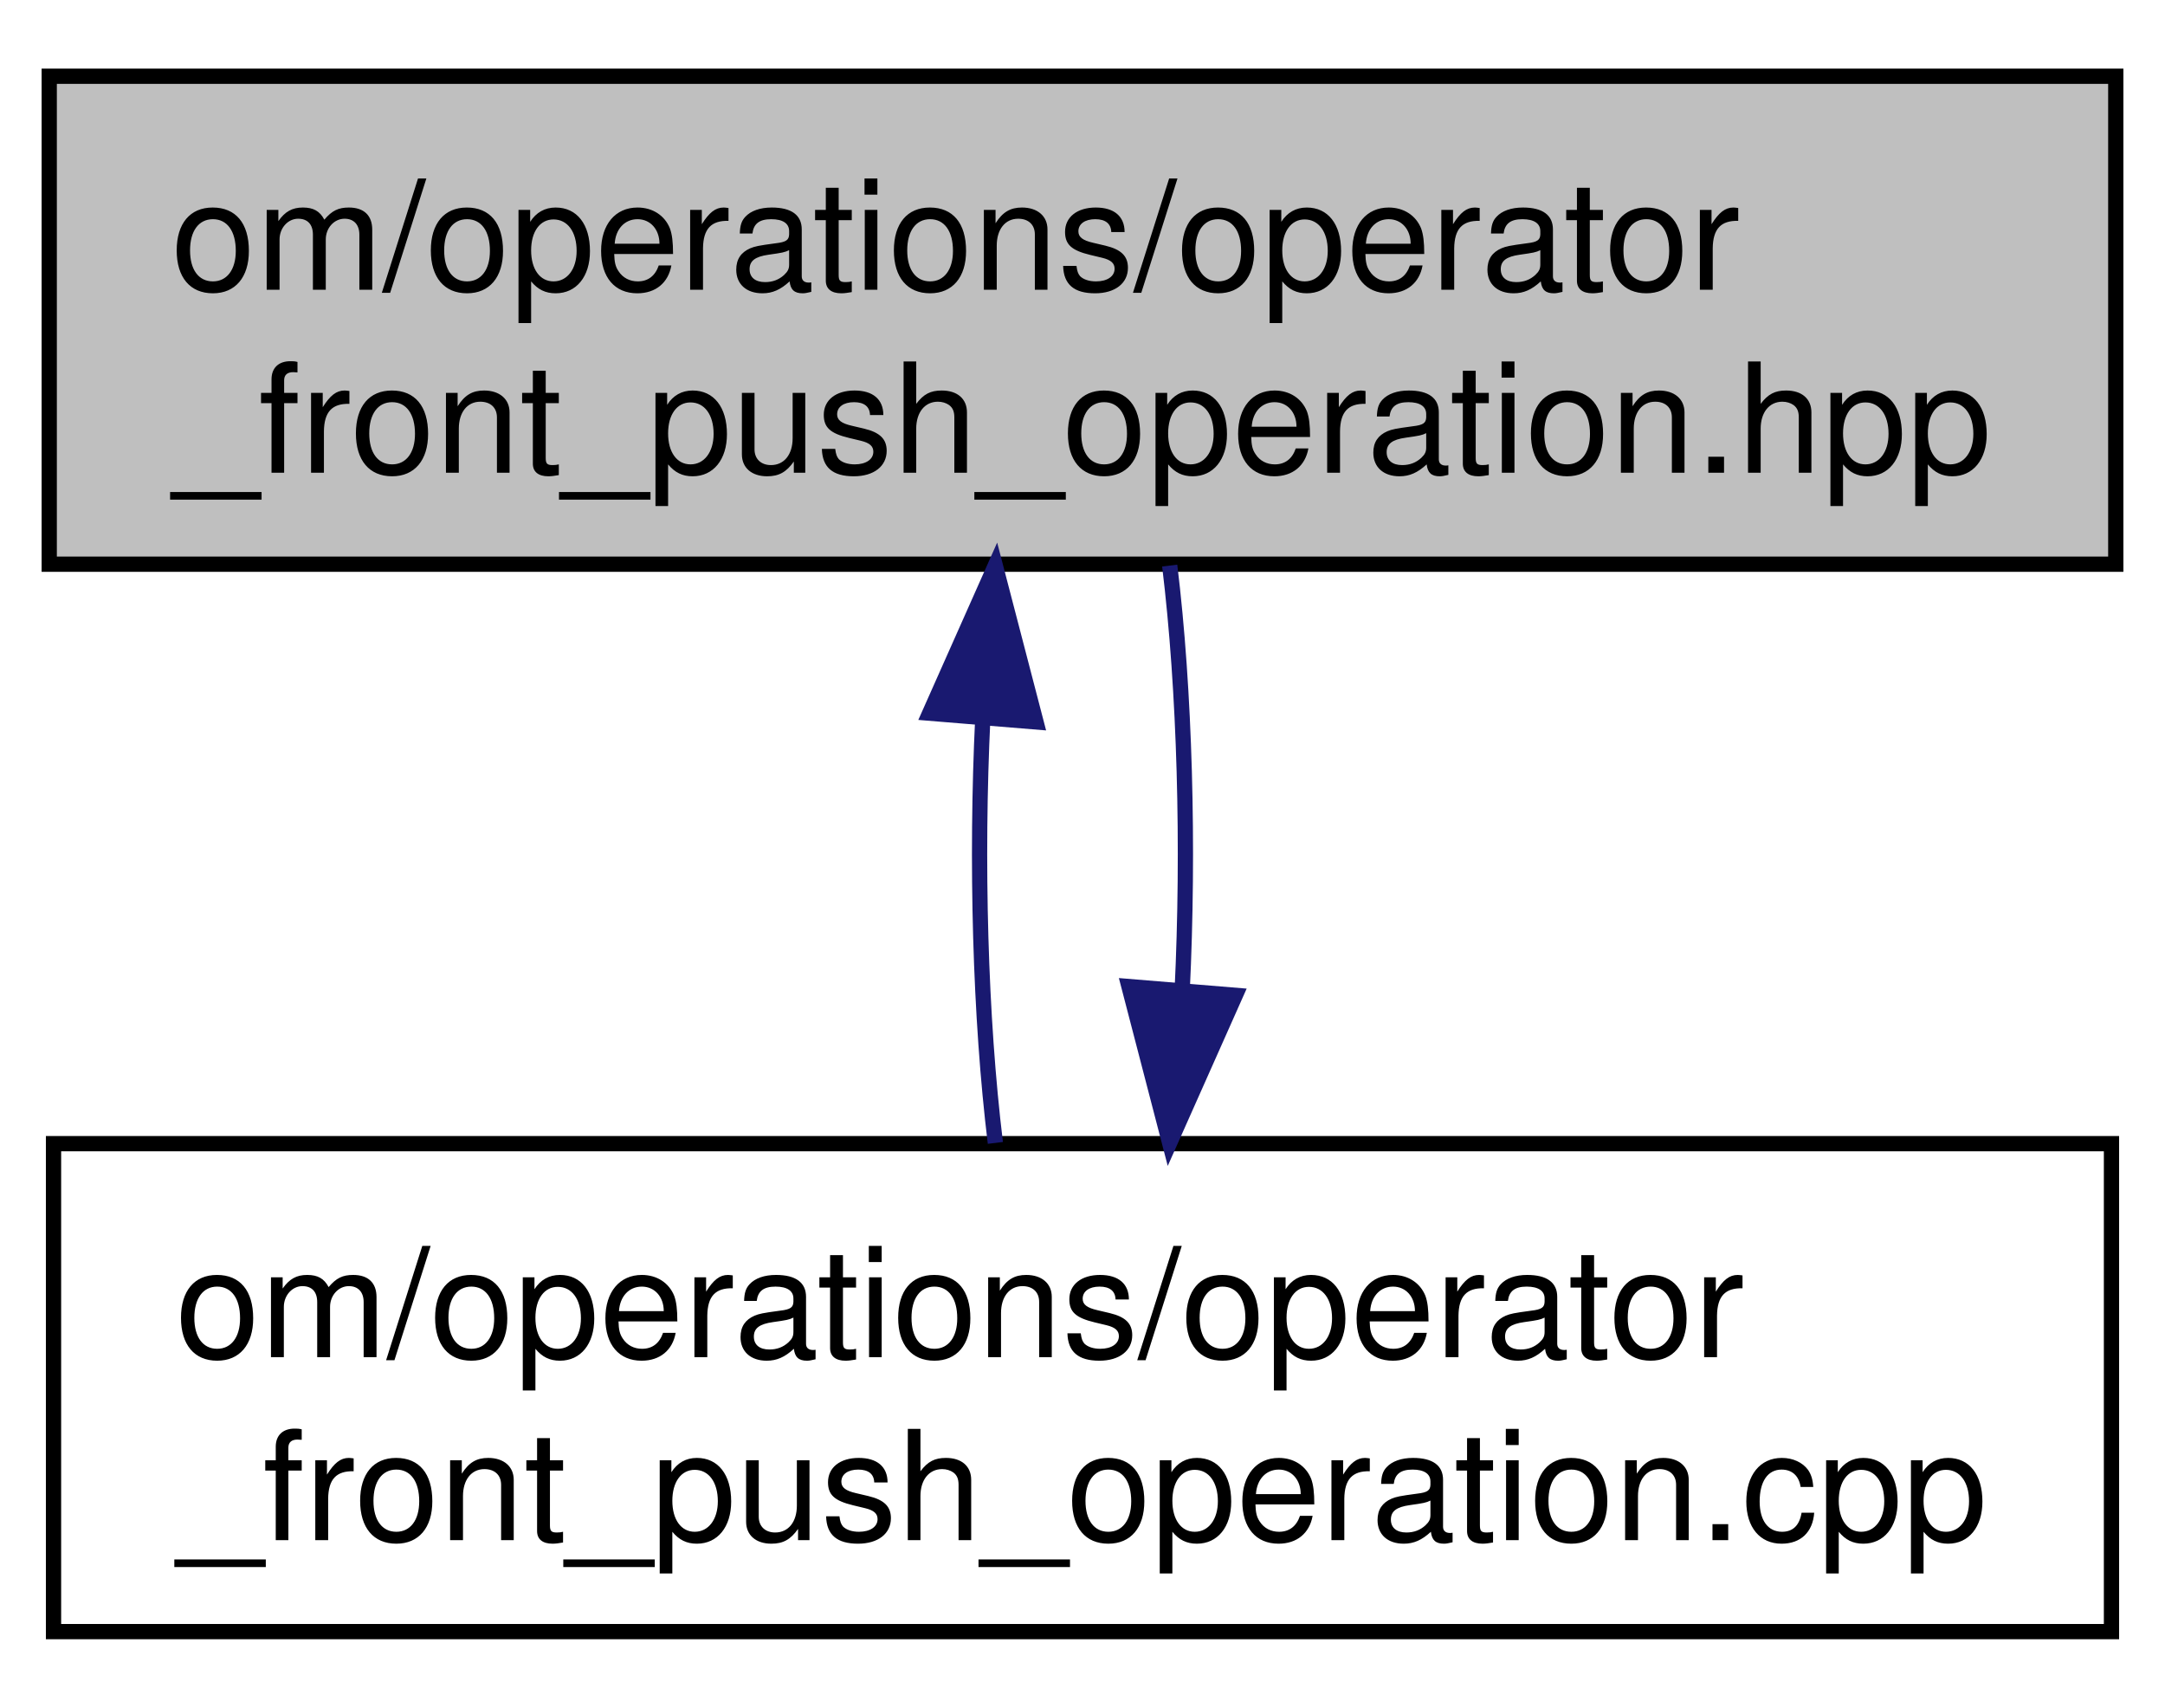
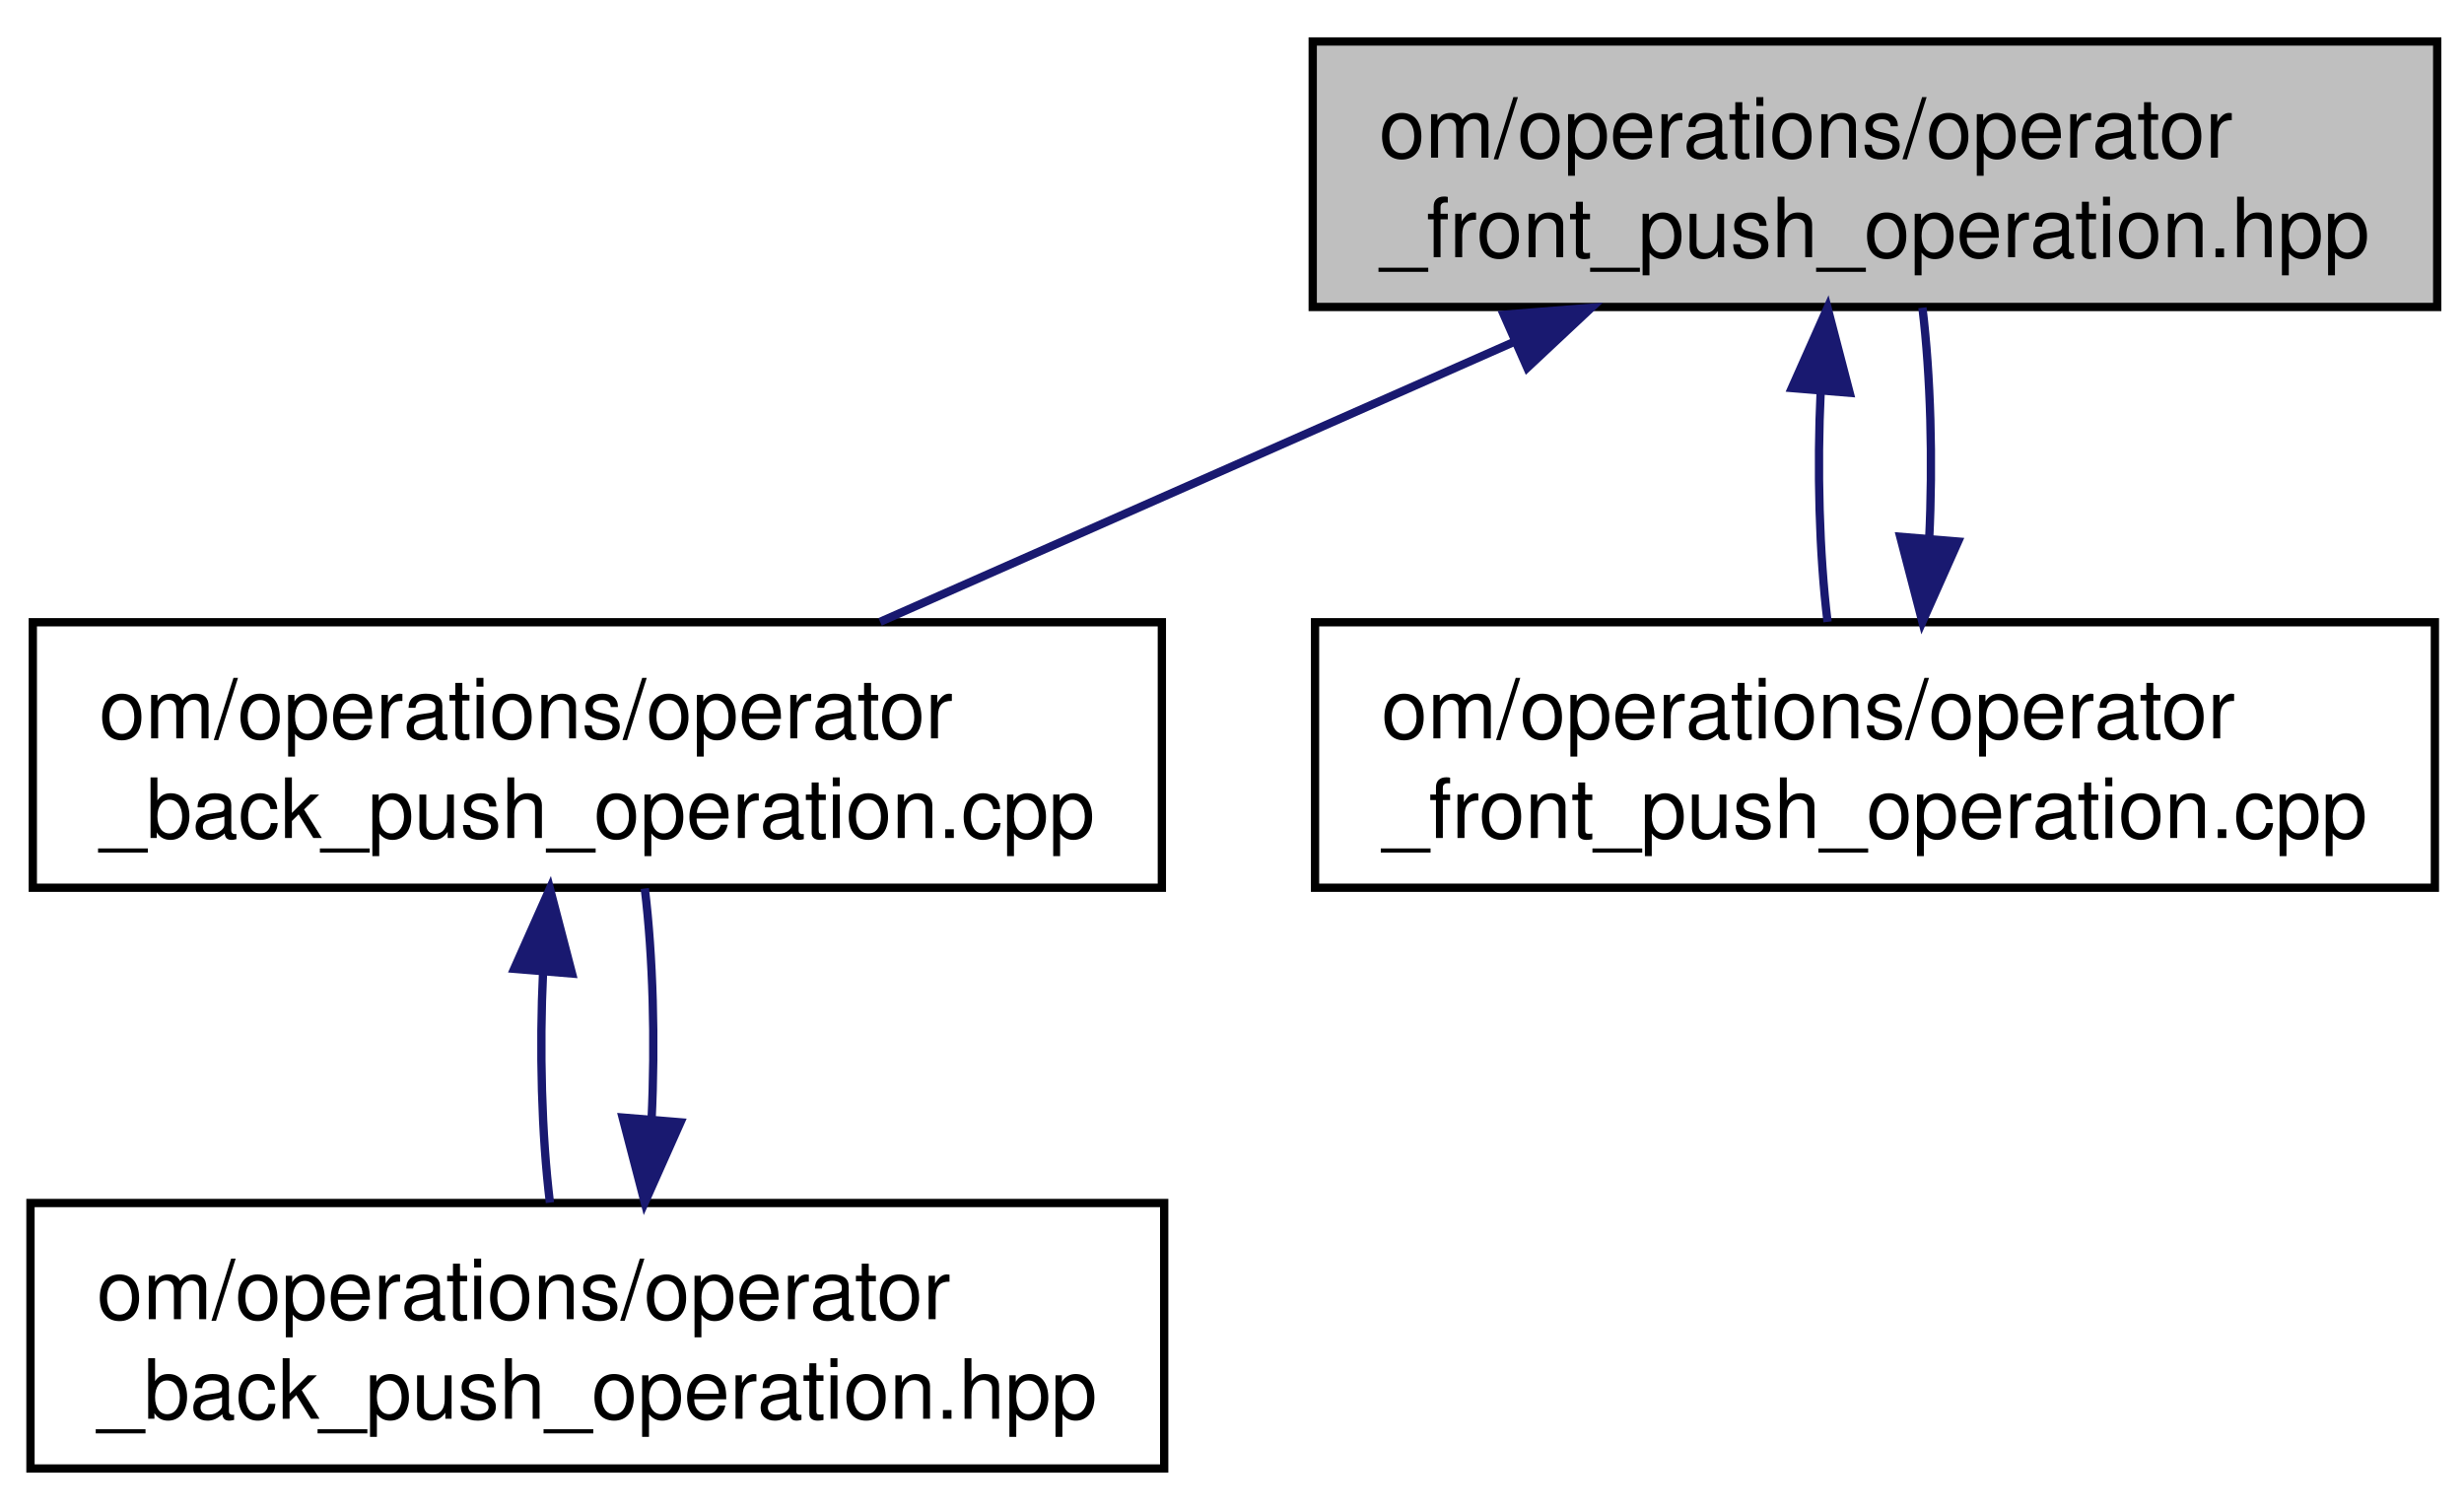
- <svg xmlns="http://www.w3.org/2000/svg" xmlns:xlink="http://www.w3.org/1999/xlink" width="142pt" height="112pt" viewBox="0.00 0.00 142.00 112.00">
-   <g id="graph0" class="graph" transform="scale(1 1) rotate(0) translate(4 108)">
+ <svg xmlns="http://www.w3.org/2000/svg" xmlns:xlink="http://www.w3.org/1999/xlink" width="297pt" height="182pt" viewBox="0.00 0.00 297.00 182.00">
+   <g id="graph0" class="graph" transform="scale(1 1) rotate(0) translate(4 178)">
    <g id="node1" class="node">
-       <polygon fill="#bfbfbf" stroke="black" points="-0.771,-71 -0.771,-103 134.771,-103 134.771,-71 -0.771,-71" />
-       <text text-anchor="start" x="7.229" y="-89" font-family="Helvetica,sans-Serif" font-size="10.00">om/operations/operator</text>
-       <text text-anchor="middle" x="67" y="-77" font-family="Helvetica,sans-Serif" font-size="10.00">_front_push_operation.hpp</text>
+       <polygon fill="#bfbfbf" stroke="black" points="154.229,-141 154.229,-173 289.771,-173 289.771,-141 154.229,-141" />
+       <text text-anchor="start" x="162.229" y="-159" font-family="Helvetica,sans-Serif" font-size="10.00">om/operations/operator</text>
+       <text text-anchor="middle" x="222" y="-147" font-family="Helvetica,sans-Serif" font-size="10.00">_front_push_operation.hpp</text>
    </g>
    <g id="node2" class="node">
      <g id="a_node2">
-         <a xlink:href="operator__front__push__operation_8cpp.html" target="_top" xlink:title="Om source file. ">
-           <polygon fill="none" stroke="black" points="-0.49,-1 -0.49,-33 134.49,-33 134.49,-1 -0.49,-1" />
-           <text text-anchor="start" x="7.51" y="-19" font-family="Helvetica,sans-Serif" font-size="10.00">om/operations/operator</text>
-           <text text-anchor="middle" x="67" y="-7" font-family="Helvetica,sans-Serif" font-size="10.00">_front_push_operation.cpp</text>
+         <a xlink:href="operator__back__push__operation_8cpp.html" target="_top" xlink:title="Om source file. ">
+           <polygon fill="none" stroke="black" points="-0.046,-71 -0.046,-103 136.046,-103 136.046,-71 -0.046,-71" />
+           <text text-anchor="start" x="7.954" y="-89" font-family="Helvetica,sans-Serif" font-size="10.00">om/operations/operator</text>
+           <text text-anchor="middle" x="68" y="-77" font-family="Helvetica,sans-Serif" font-size="10.00">_back_push_operation.cpp</text>
        </a>
      </g>
    </g>
    <g id="edge1" class="edge">
-       <path fill="none" stroke="midnightblue" d="M60.461,-60.92C60.009,-51.56 60.284,-41.229 61.285,-33.049" />
-       <polygon fill="midnightblue" stroke="midnightblue" points="56.974,-61.228 61.28,-70.909 63.951,-60.656 56.974,-61.228" />
+       <path fill="none" stroke="midnightblue" d="M178.501,-136.793C154.291,-126.102 124.591,-112.988 102.082,-103.049" />
+       <polygon fill="midnightblue" stroke="midnightblue" points="177.261,-140.071 187.822,-140.909 180.088,-133.667 177.261,-140.071" />
+     </g>
+     <g id="node4" class="node">
+       <g id="a_node4">
+         <a xlink:href="operator__front__push__operation_8cpp.html" target="_top" xlink:title="Om source file. ">
+           <polygon fill="none" stroke="black" points="154.51,-71 154.51,-103 289.49,-103 289.49,-71 154.51,-71" />
+           <text text-anchor="start" x="162.51" y="-89" font-family="Helvetica,sans-Serif" font-size="10.00">om/operations/operator</text>
+           <text text-anchor="middle" x="222" y="-77" font-family="Helvetica,sans-Serif" font-size="10.00">_front_push_operation.cpp</text>
+         </a>
+       </g>
+     </g>
+     <g id="edge4" class="edge">
+       <path fill="none" stroke="midnightblue" d="M215.461,-130.92C215.009,-121.56 215.284,-111.229 216.285,-103.049" />
+       <polygon fill="midnightblue" stroke="midnightblue" points="211.974,-131.228 216.28,-140.909 218.951,-130.656 211.974,-131.228" />
+     </g>
+     <g id="node3" class="node">
+       <g id="a_node3">
+         <a xlink:href="operator__back__push__operation_8hpp.html" target="_top" xlink:title="Om header file. ">
+           <polygon fill="none" stroke="black" points="-0.327,-1 -0.327,-33 136.327,-33 136.327,-1 -0.327,-1" />
+           <text text-anchor="start" x="7.673" y="-19" font-family="Helvetica,sans-Serif" font-size="10.00">om/operations/operator</text>
+           <text text-anchor="middle" x="68" y="-7" font-family="Helvetica,sans-Serif" font-size="10.00">_back_push_operation.hpp</text>
+         </a>
+       </g>
    </g>
    <g id="edge2" class="edge">
-       <path fill="none" stroke="midnightblue" d="M73.537,-43.032C73.991,-52.389 73.719,-62.721 72.72,-70.909" />
-       <polygon fill="midnightblue" stroke="midnightblue" points="77.024,-42.728 72.715,-33.049 70.047,-43.303 77.024,-42.728" />
+       <path fill="none" stroke="midnightblue" d="M61.461,-60.92C61.009,-51.56 61.284,-41.229 62.285,-33.049" />
+       <polygon fill="midnightblue" stroke="midnightblue" points="57.974,-61.228 62.28,-70.909 64.951,-60.656 57.974,-61.228" />
+     </g>
+     <g id="edge3" class="edge">
+       <path fill="none" stroke="midnightblue" d="M74.537,-43.032C74.991,-52.389 74.719,-62.721 73.72,-70.909" />
+       <polygon fill="midnightblue" stroke="midnightblue" points="78.024,-42.728 73.715,-33.049 71.047,-43.303 78.024,-42.728" />
+     </g>
+     <g id="edge5" class="edge">
+       <path fill="none" stroke="midnightblue" d="M228.537,-113.032C228.991,-122.389 228.719,-132.721 227.72,-140.909" />
+       <polygon fill="midnightblue" stroke="midnightblue" points="232.024,-112.728 227.715,-103.049 225.047,-113.303 232.024,-112.728" />
    </g>
  </g>
</svg>
